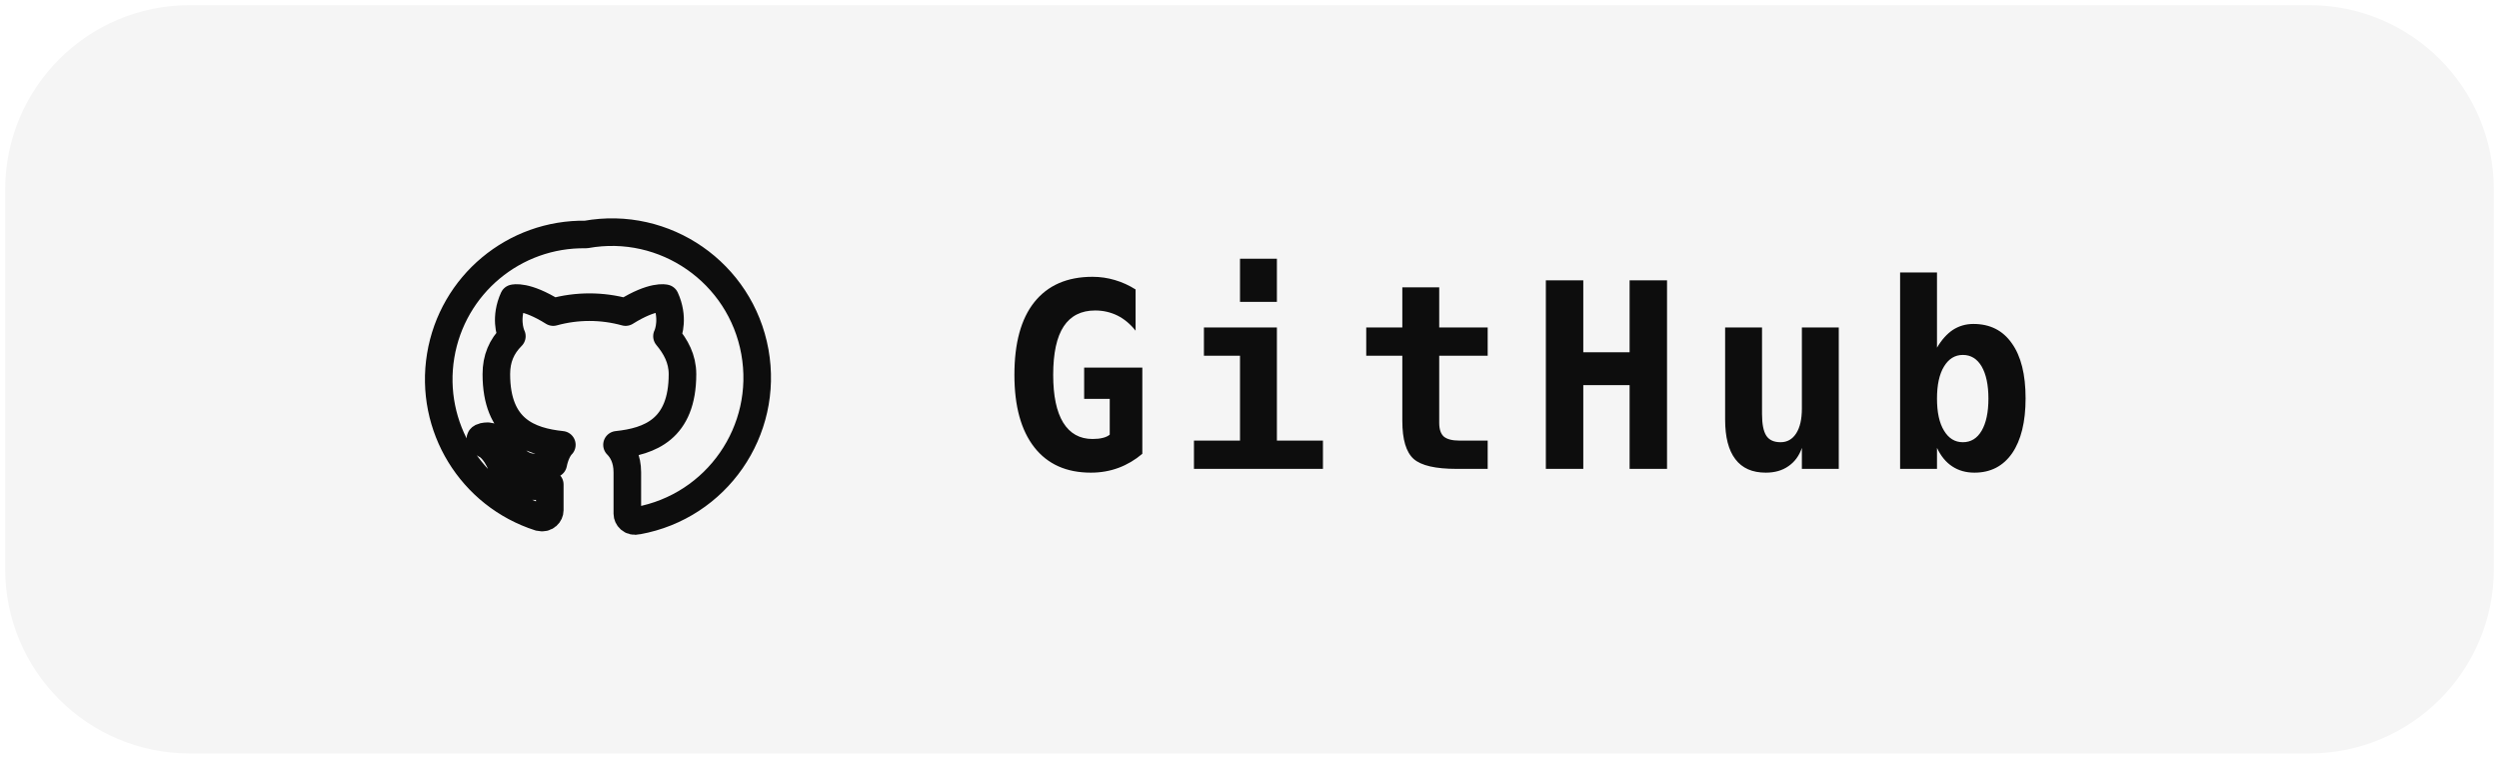
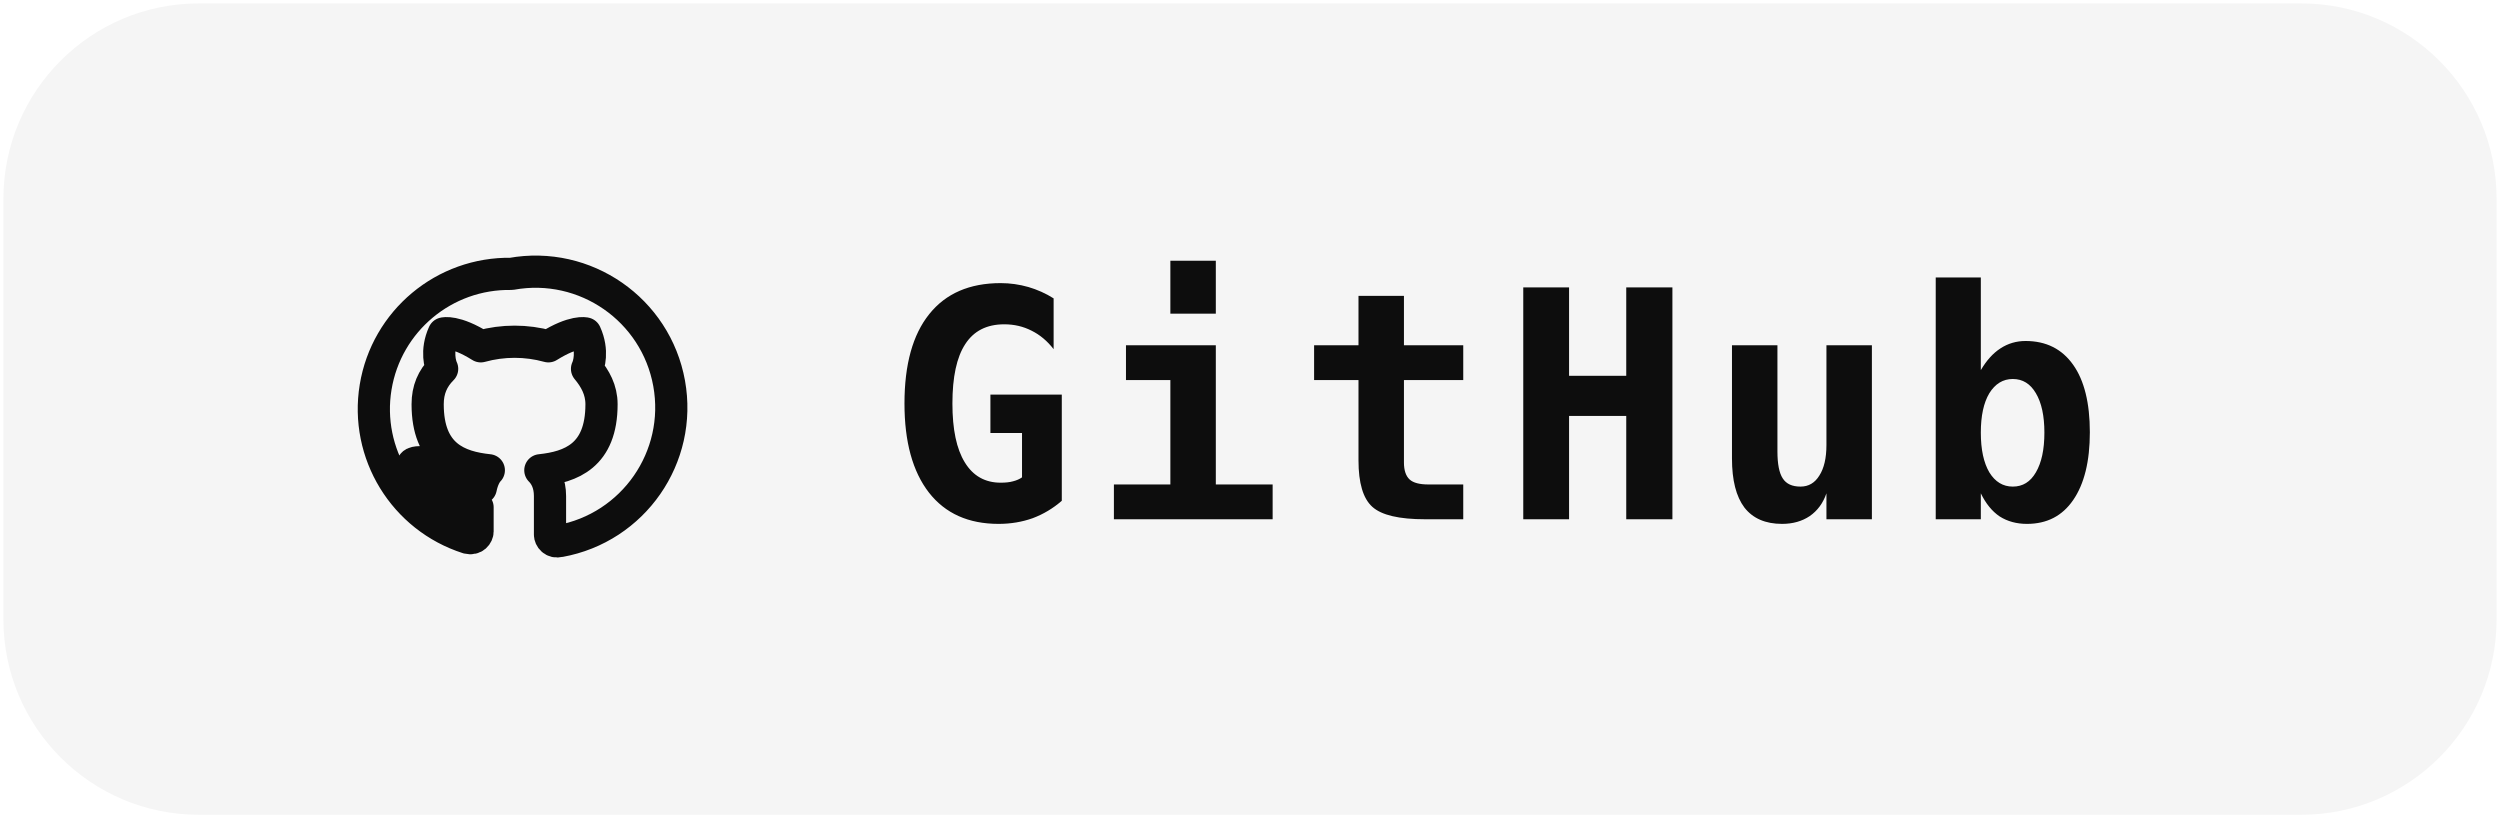
- <svg xmlns="http://www.w3.org/2000/svg" width="145" height="44" viewBox="0 0 145 44" role="img" aria-label="GitHub">
-   <rect x="1" y="1" width="143" height="42" rx="10" fill="#f5f5f5" stroke="#f5f5f5" stroke-width="1.4" />
-   <g transform="translate(22,10.0)" fill="none" stroke="#0d0d0d" stroke-width="1.6" stroke-linecap="round" stroke-linejoin="round">
-     <path d="M12 3.6a8.4 8.4 0 00-2.7 16.4c.4.1.6-.2.6-.4v-1.5c-2.3.5-2.8-1.1-2.8-1.1-.4-1-.9-1.2-.9-1.2-.8-.5.1-.5.1-.5.8.1 1.3.9 1.3.9.7 1.3 2 .9 2.5.7.1-.5.3-.9.5-1.1-1.9-.2-3.8-.9-3.8-4.1 0-.9.3-1.6.9-2.2-.1-.2-.4-1.1.1-2.2 0 0 .7-.2 2.3.8a7.9 7.9 0 014.2 0c1.6-1 2.3-.8 2.3-.8.5 1.1.2 2 .1 2.2.5.6.9 1.3.9 2.2 0 3.2-1.9 3.9-3.8 4.1.3.3.6.8.6 1.6v2.4c0 .2.2.5.6.4A8.4 8.4 0 0012 3.6z" />
+ <svg xmlns="http://www.w3.org/2000/svg" width="110" height="36" viewBox="0 0 110 36" role="img" aria-label="GitHub">
+   <rect x="0.75" y="0.75" width="108.5" height="34.5" rx="8" fill="#f5f5f5" stroke="#f5f5f5" stroke-width="1.2" />
+   <g transform="translate(14,9.5)" fill="none" stroke="#0d0d0d" stroke-width="2" stroke-linecap="round" stroke-linejoin="round">
+     <path d="M12 3.6a8.4 8.4 0 00-2.7 16.4c.4.1.6-.2.6-.4v-1.5c-2.3.5-2.8-1.1-2.8-1.1-.4-1-.9-1.2-.9-1.2-.8-.5.1-.5.1-.5.8.1 1.3.9 1.3.9.7 1.3 2 .9 2.5.7.1-.5.3-.9.5-1.1-1.9-.2-3.8-.9-3.8-4.1 0-.9.3-1.6.9-2.2-.1-.2-.4-1.1.1-2.2 0 0 .7-.2 2.3.8a7.9 7.9 0 014.2 0c1.6-1 2.3-.8 2.3-.8.5 1.1.2 2 .1 2.2.5.6.9 1.3.9 2.2 0 3.2-1.9 3.9-3.8 4.1.3.3.6.8.6 1.6v2.4c0 .2.2.5.6.4A8.4 8.4 0 0012 3.6z" transform="scale(0.7083333)" />
  </g>
-   <text x="58" y="22.0" fill="#0d0d0d" font-family="'JetBrains Mono','SFMono-Regular',Consolas,monospace" font-size="15" font-weight="600" letter-spacing="1.2" dominant-baseline="central">GitHub</text>
+   <text x="39" y="18.0" fill="#0d0d0d" font-family="'JetBrains Mono','DejaVu Sans Mono','SFMono-Regular',Consolas,monospace" font-size="14" font-weight="600" letter-spacing="0.6" dominant-baseline="central">GitHub</text>
</svg>
